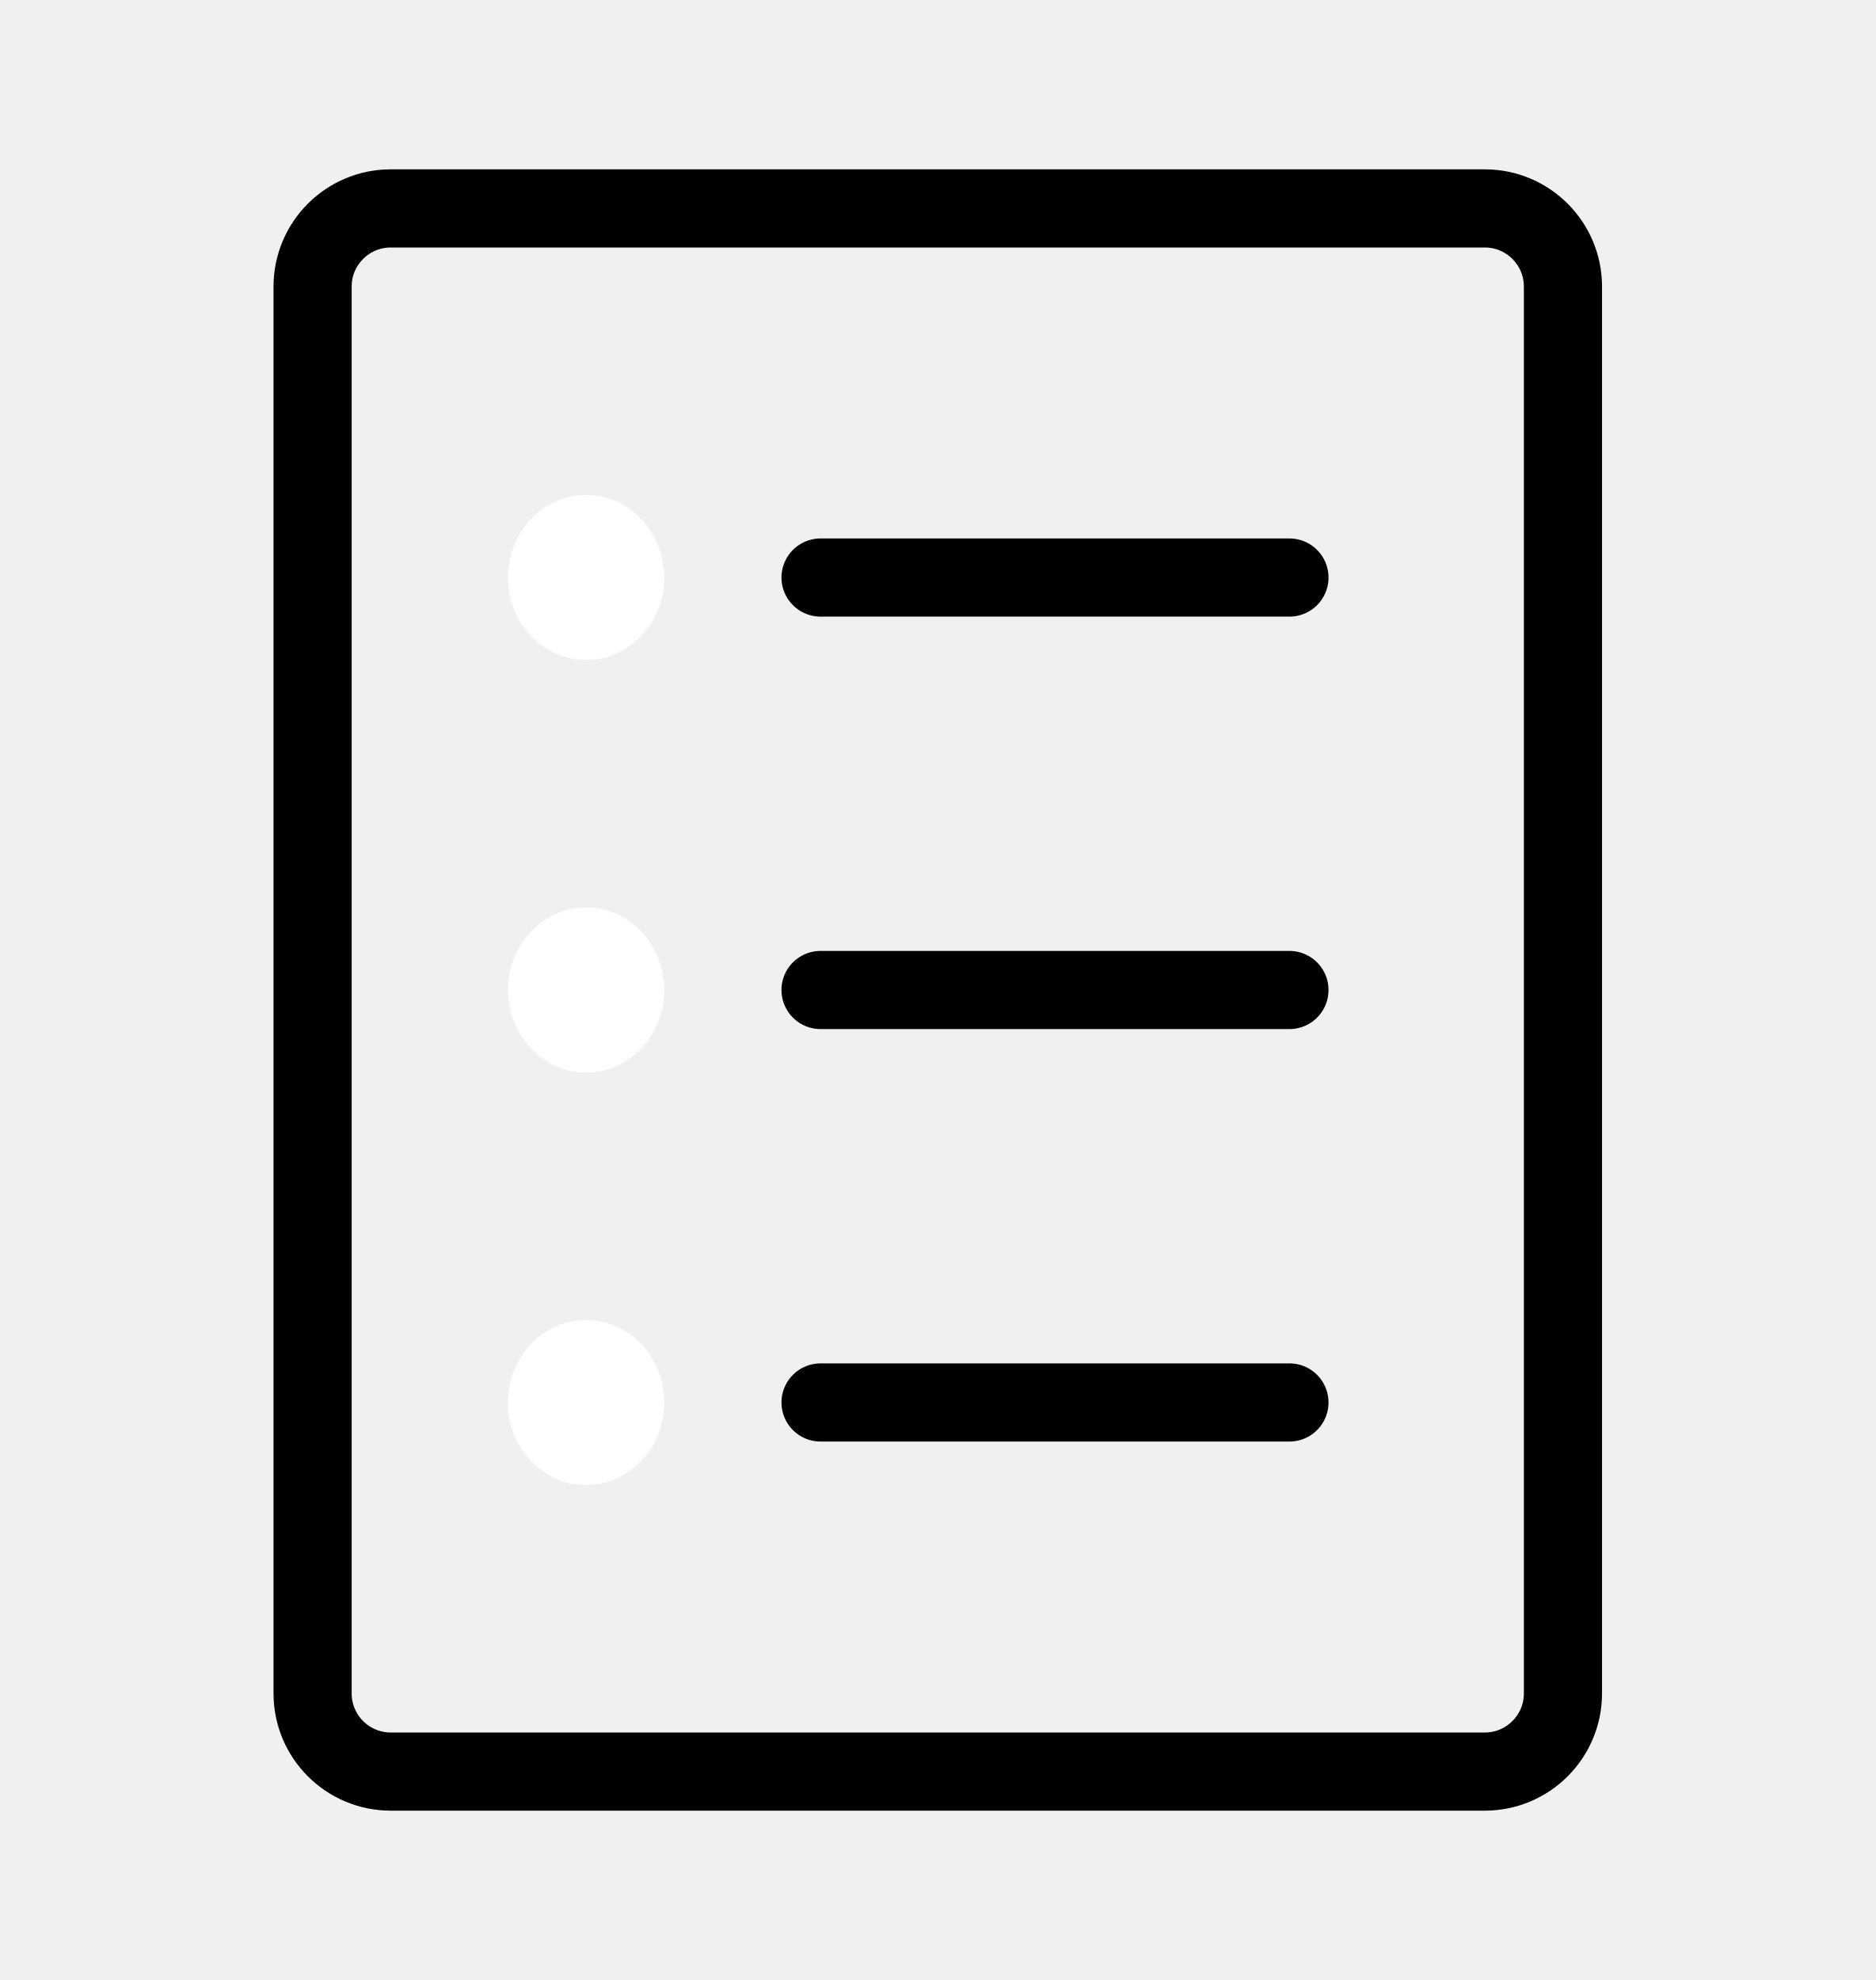
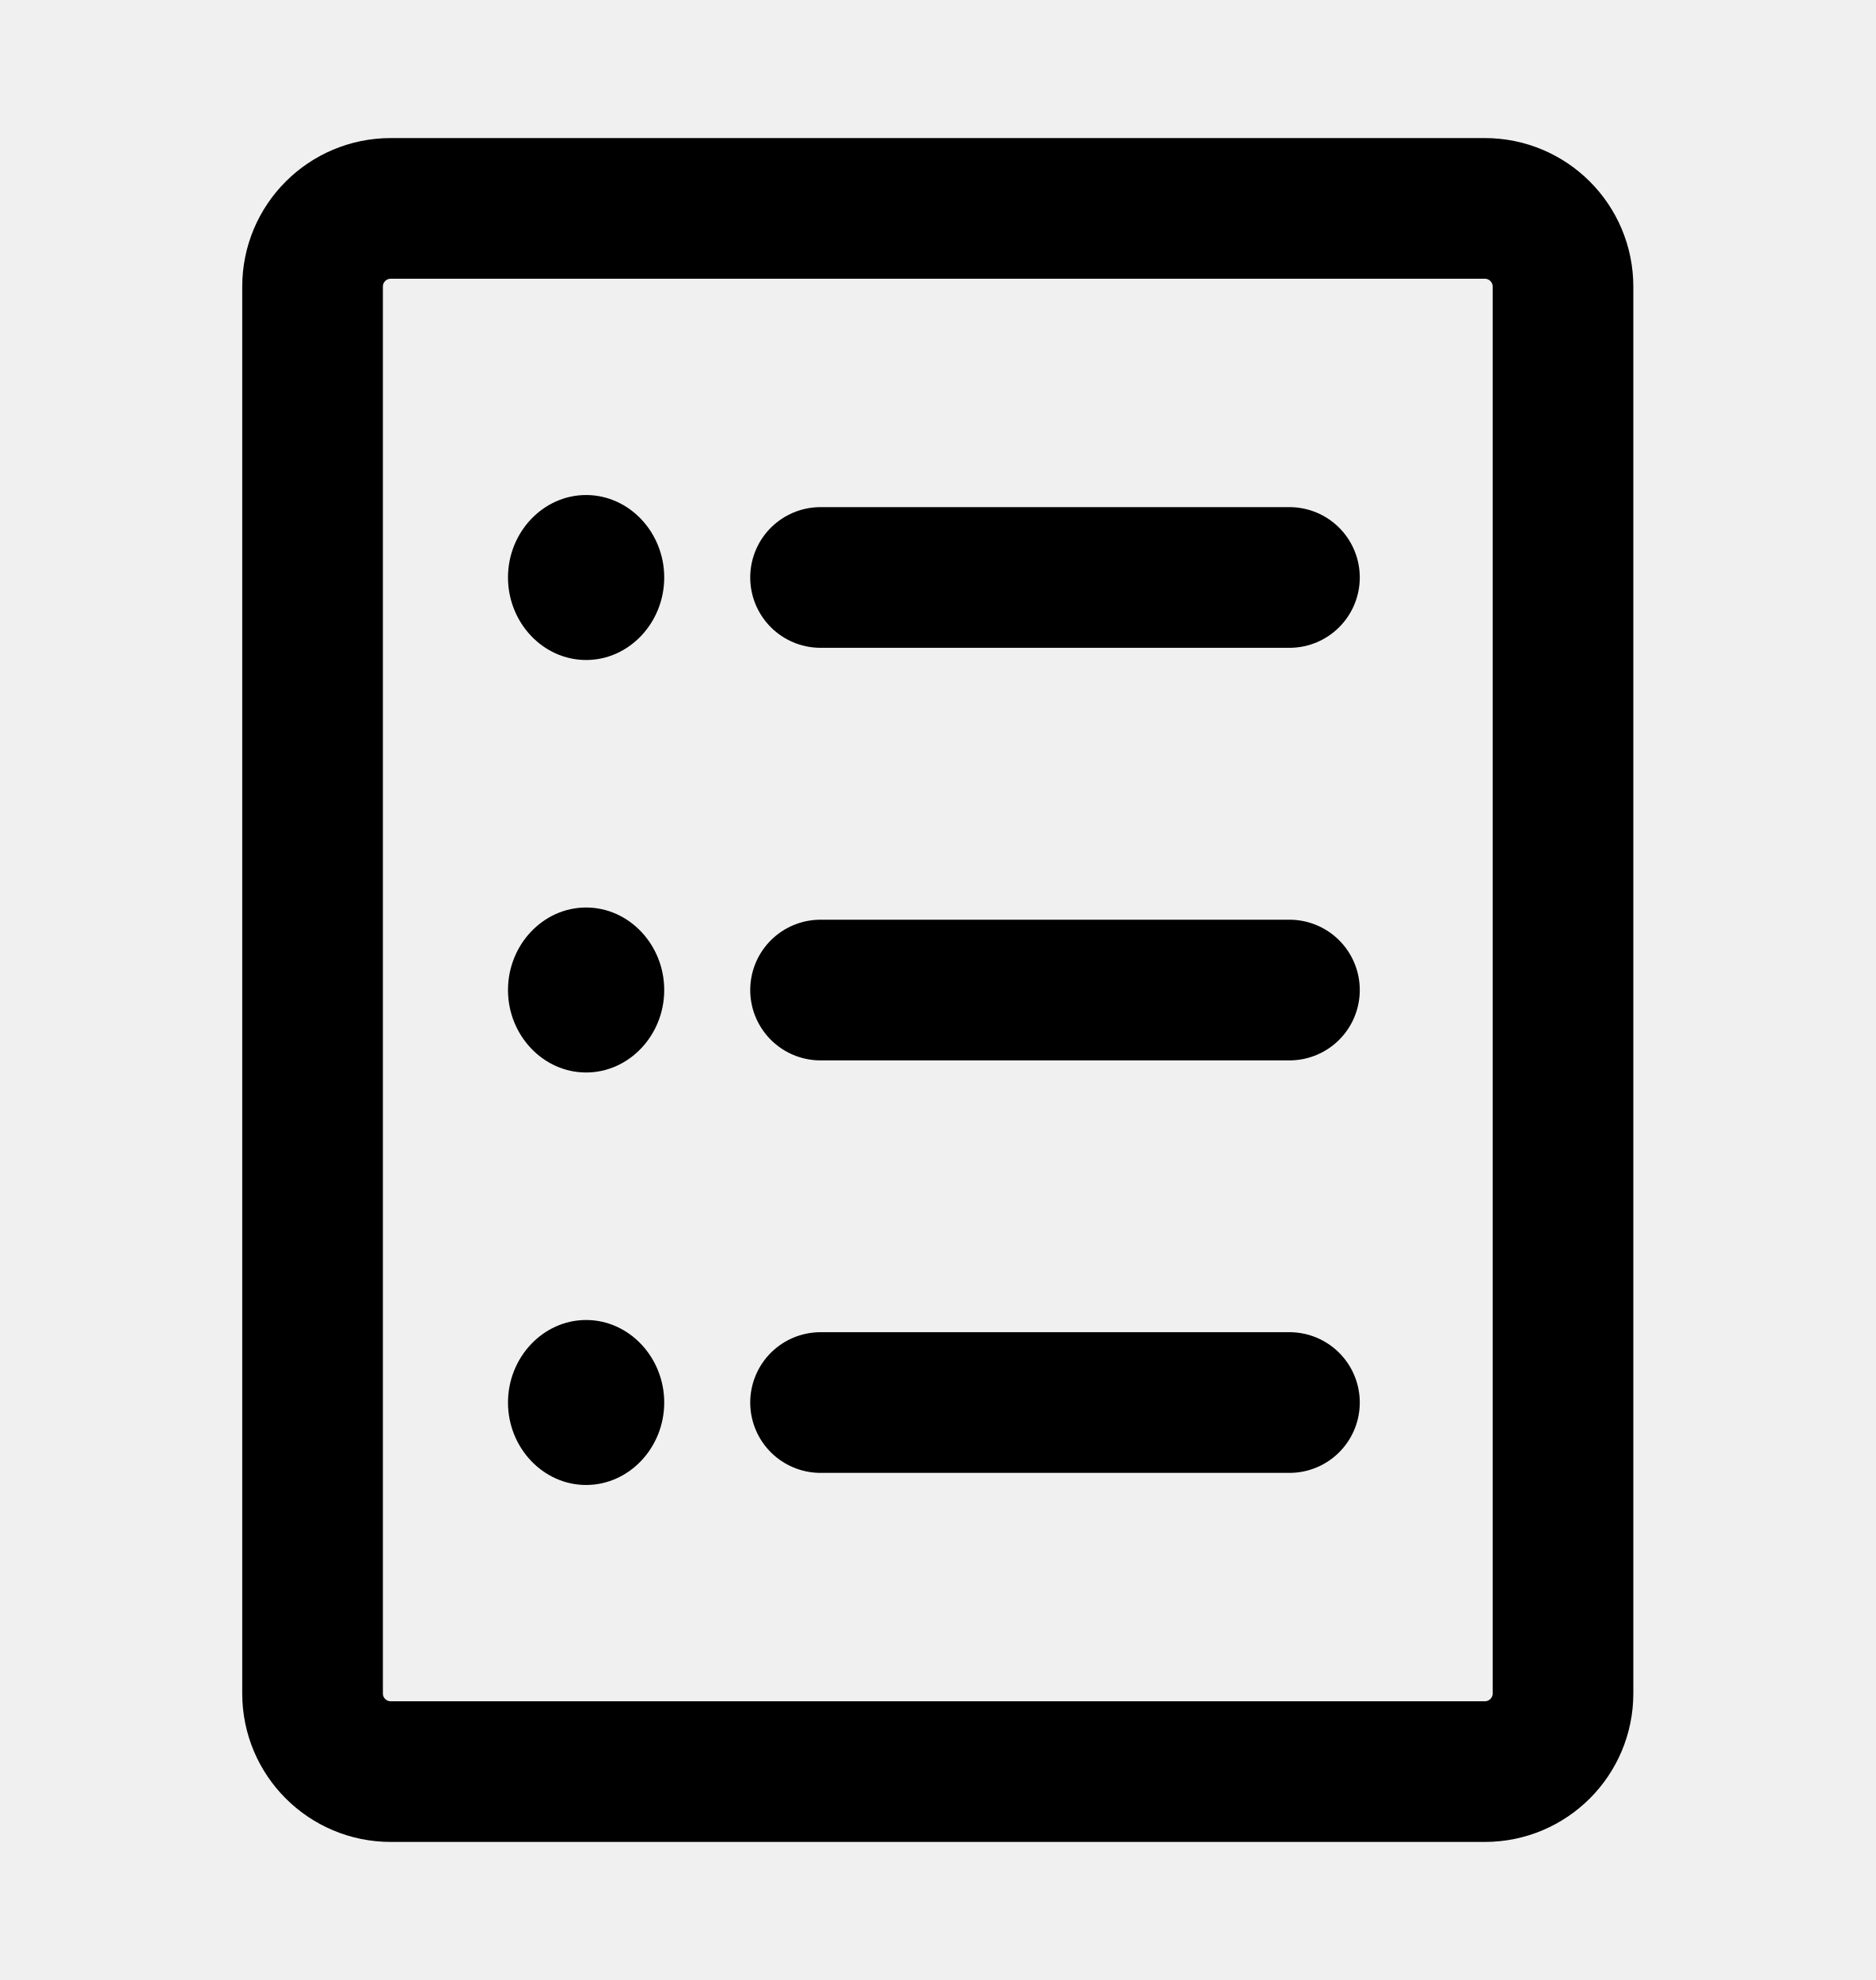
- <svg xmlns="http://www.w3.org/2000/svg" width="18" height="19" viewBox="0 0 18 19" fill="none">
-   <path d="M14.25 2H3.75C3.336 2 3 2.336 3 2.75V16.25C3 16.664 3.336 17 3.75 17H14.25C14.664 17 15 16.664 15 16.25V2.75C15 2.336 14.664 2 14.25 2Z" stroke="currentColor" stroke-width="0.75" stroke-linejoin="round" />
-   <path d="M7.875 5.542H12.375" stroke="currentColor" stroke-width="0.75" stroke-linecap="round" stroke-linejoin="round" />
-   <path d="M7.875 9.5H12.375" stroke="currentColor" stroke-width="0.75" stroke-linecap="round" stroke-linejoin="round" />
-   <path d="M7.875 13.458H12.375" stroke="currentColor" stroke-width="0.75" stroke-linecap="round" stroke-linejoin="round" />
-   <path fill-rule="evenodd" clip-rule="evenodd" d="M5.625 6.333C6.039 6.333 6.375 5.979 6.375 5.542C6.375 5.104 6.039 4.75 5.625 4.75C5.211 4.75 4.875 5.104 4.875 5.542C4.875 5.979 5.211 6.333 5.625 6.333Z" fill="white" />
-   <path fill-rule="evenodd" clip-rule="evenodd" d="M5.625 10.292C6.039 10.292 6.375 9.937 6.375 9.5C6.375 9.063 6.039 8.708 5.625 8.708C5.211 8.708 4.875 9.063 4.875 9.5C4.875 9.937 5.211 10.292 5.625 10.292Z" fill="white" />
-   <path fill-rule="evenodd" clip-rule="evenodd" d="M5.625 14.25C6.039 14.25 6.375 13.896 6.375 13.458C6.375 13.021 6.039 12.667 5.625 12.667C5.211 12.667 4.875 13.021 4.875 13.458C4.875 13.896 5.211 14.25 5.625 14.25Z" fill="white" />
+ <svg xmlns="http://www.w3.org/2000/svg" viewBox="0 0 20 21.111" fill="none">
+   <path d="M15.833 2.222H4.167C3.706 2.222 3.333 2.595 3.333 3.056V18.056C3.333 18.516 3.706 18.889 4.167 18.889H15.833C16.294 18.889 16.667 18.516 16.667 18.056V3.056C16.667 2.595 16.294 2.222 15.833 2.222Z" stroke="currentColor" stroke-width="1.5" stroke-linejoin="round" />
+   <path d="M8.75 6.157H13.75" stroke="currentColor" stroke-width="1.5" stroke-linecap="round" stroke-linejoin="round" />
+   <path d="M8.75 10.556H13.75" stroke="currentColor" stroke-width="1.5" stroke-linecap="round" stroke-linejoin="round" />
+   <path d="M8.75 14.954H13.75" stroke="currentColor" stroke-width="1.5" stroke-linecap="round" stroke-linejoin="round" />
+   <path fill-rule="evenodd" clip-rule="evenodd" d="M6.25 7.037C6.71 7.037 7.083 6.638 7.083 6.157C7.083 5.677 6.71 5.278 6.25 5.278C5.79 5.278 5.417 5.677 5.417 6.157C5.417 6.638 5.79 7.037 6.25 7.037Z" fill="currentColor" />
+   <path fill-rule="evenodd" clip-rule="evenodd" d="M6.25 11.435C6.71 11.435 7.083 11.036 7.083 10.556C7.083 10.075 6.71 9.676 6.25 9.676C5.79 9.676 5.417 10.075 5.417 10.556C5.417 11.036 5.79 11.435 6.25 11.435Z" fill="currentColor" />
+   <path fill-rule="evenodd" clip-rule="evenodd" d="M6.25 15.833C6.71 15.833 7.083 15.434 7.083 14.954C7.083 14.474 6.71 14.074 6.25 14.074C5.79 14.074 5.417 14.474 5.417 14.954C5.417 15.434 5.79 15.833 6.25 15.833Z" fill="currentColor" />
</svg>
